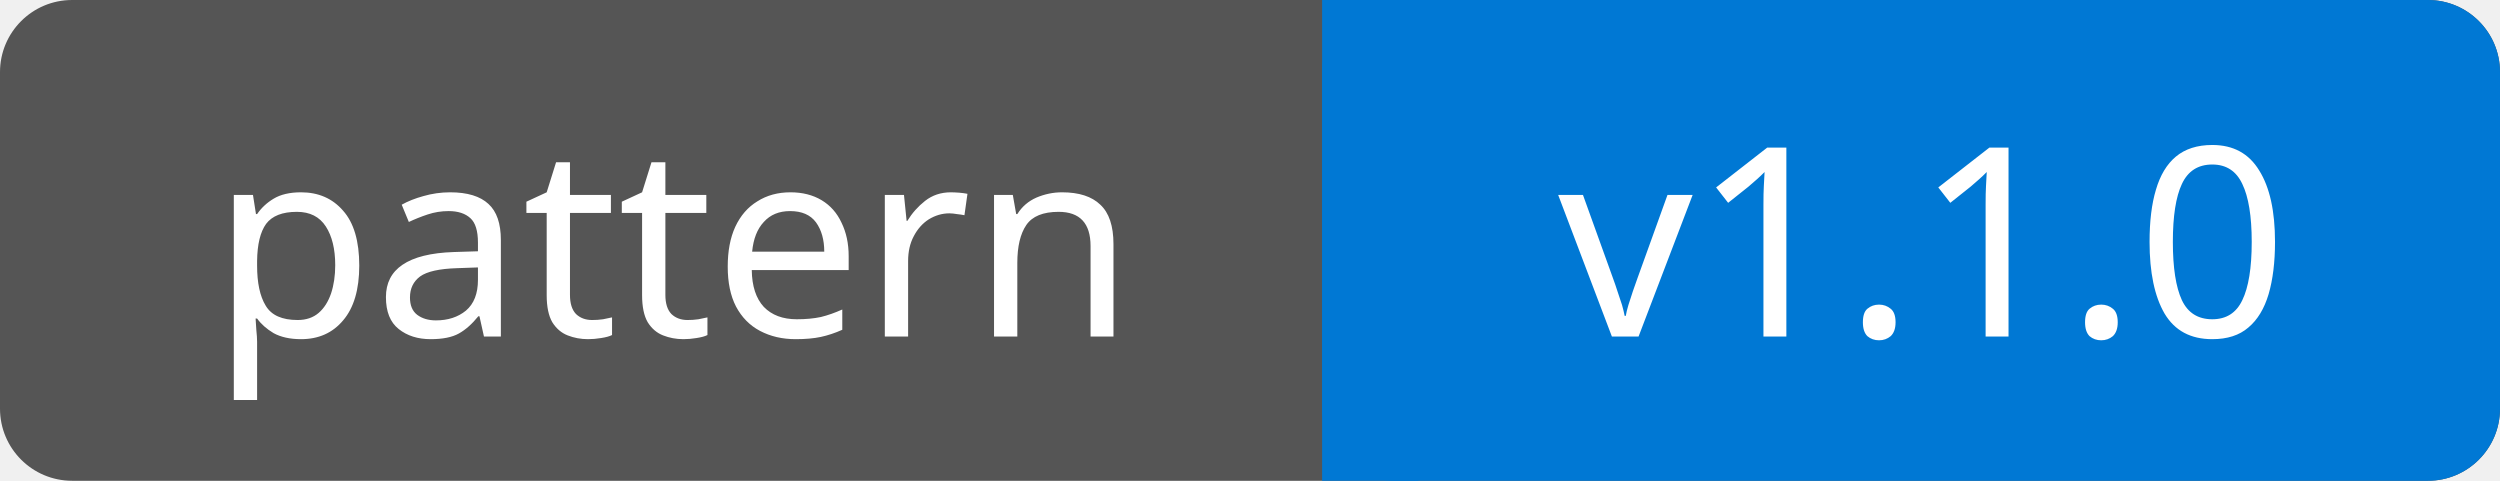
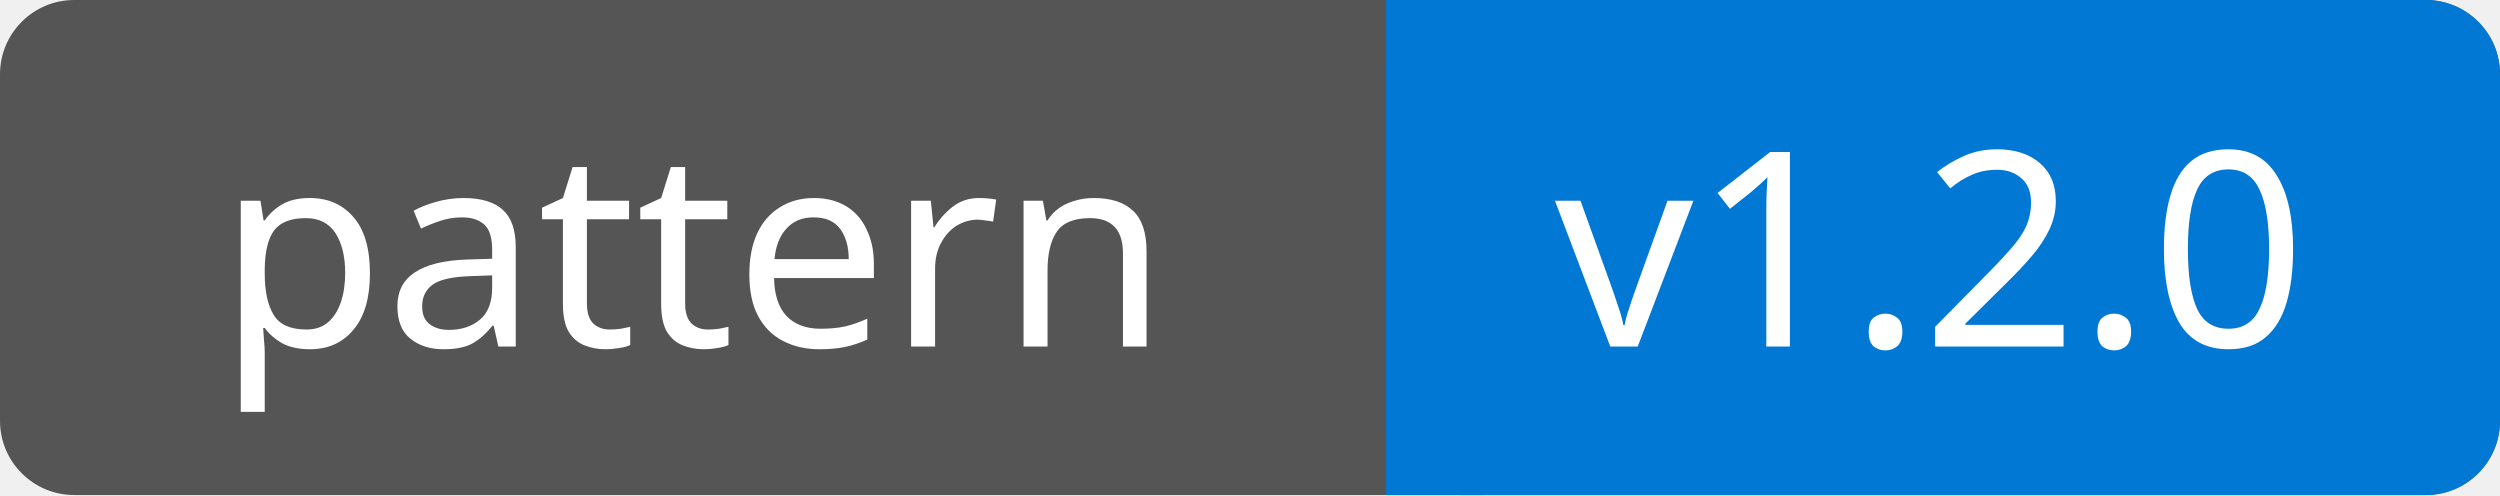
- <svg xmlns="http://www.w3.org/2000/svg" width="104" height="20" role="img" aria-label="pattern: v1.1.0">
-   <rect rx="3" width="104" height="20" fill="#555" />
-   <rect rx="3" x="55" width="49" height="20" fill="#0078D4" />
-   <rect x="55" width="4" height="20" fill="#0078D4" />
+ <svg xmlns="http://www.w3.org/2000/svg" width="101" height="20" role="img" aria-label="pattern: v1.2.0">
+   <rect rx="3" width="101" height="20" fill="#555" />
+   <rect rx="3" x="56" width="45" height="20" fill="#0078D4" />
+   <rect x="56" width="4" height="20" fill="#0078D4" />
  <g fill="#fff" text-anchor="middle" font-family="Segoe UI,Verdana,sans-serif" font-size="11">
    <text x="28" y="14">pattern</text>
-     <text x="80" y="14">v1.1.0</text>
+     <text x="78" y="14">v1.2.0</text>
  </g>
</svg>
